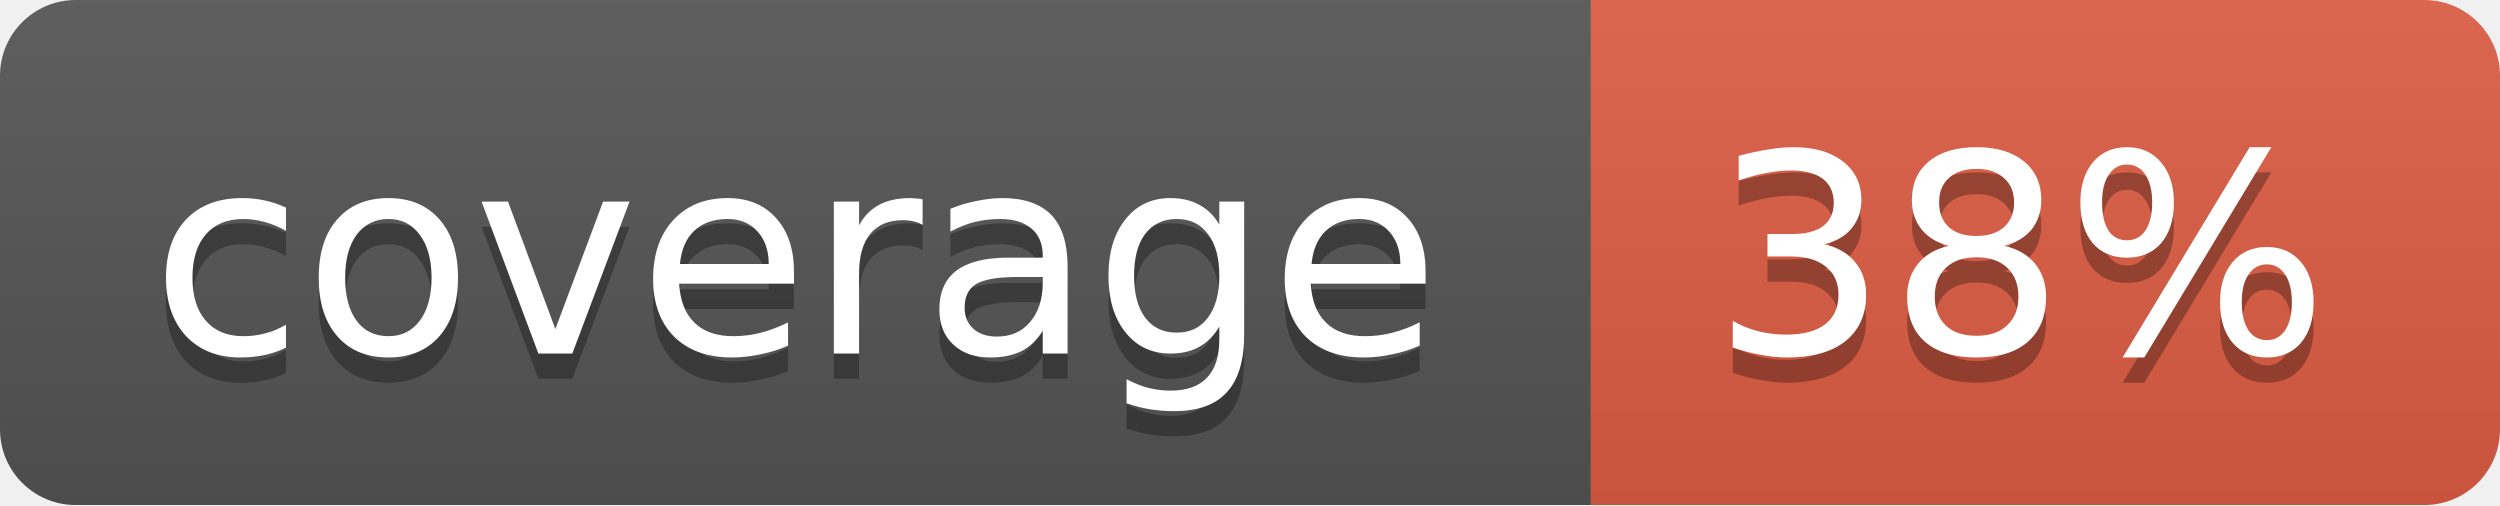
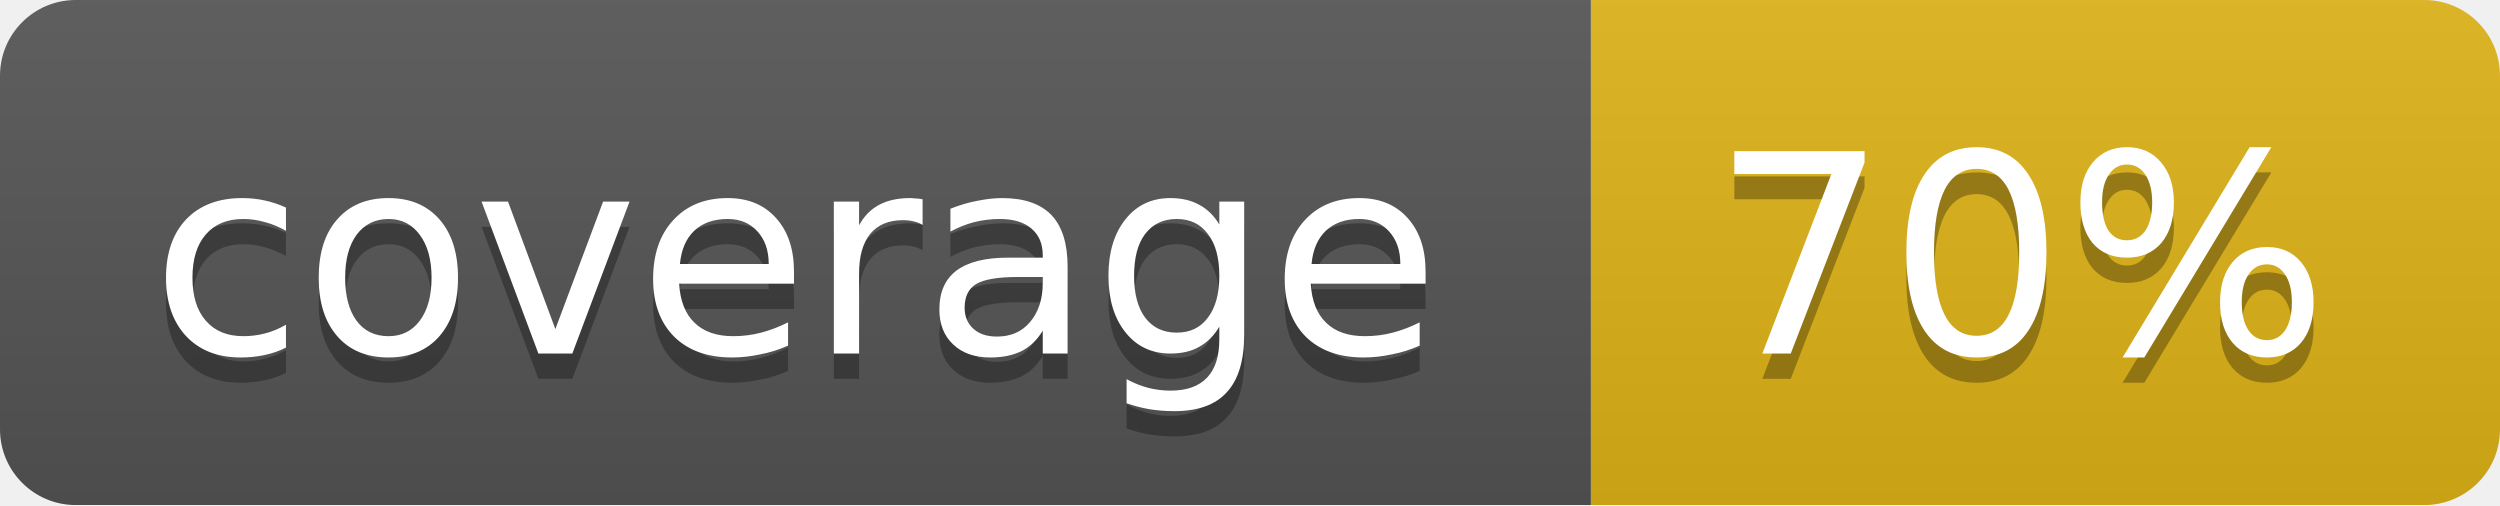
<svg xmlns="http://www.w3.org/2000/svg" width="99" height="20">
  <linearGradient id="b" x2="0" y2="100%">
    <stop offset="0" stop-color="#bbb" stop-opacity=".1" />
    <stop offset="1" stop-opacity=".1" />
  </linearGradient>
  <mask id="a">
    <rect width="99" height="20" rx="3" fill="#fff" />
  </mask>
  <g mask="url(#a)">
    <path fill="#555" d="M0 0h63v20H0z" />
-     <path fill="#e05d44" d="M63 0h36v20H63z" />
+     <path fill="#dfb317" d="M63 0h36v20H63z" />
    <path fill="url(#b)" d="M0 0h99v20H0z" />
  </g>
  <g fill="#fff" text-anchor="middle" font-family="DejaVu Sans,Verdana,Geneva,sans-serif" font-size="11">
    <text x="31.5" y="15" fill="#010101" fill-opacity=".3">coverage</text>
    <text x="31.5" y="14">coverage</text>
-     <text x="80" y="15" fill="#010101" fill-opacity=".3">38%</text>
-     <text x="80" y="14">38%</text>
+     <text x="80" y="15" fill="#010101" fill-opacity=".3">70%</text>
+     <text x="80" y="14">70%</text>
  </g>
</svg>
